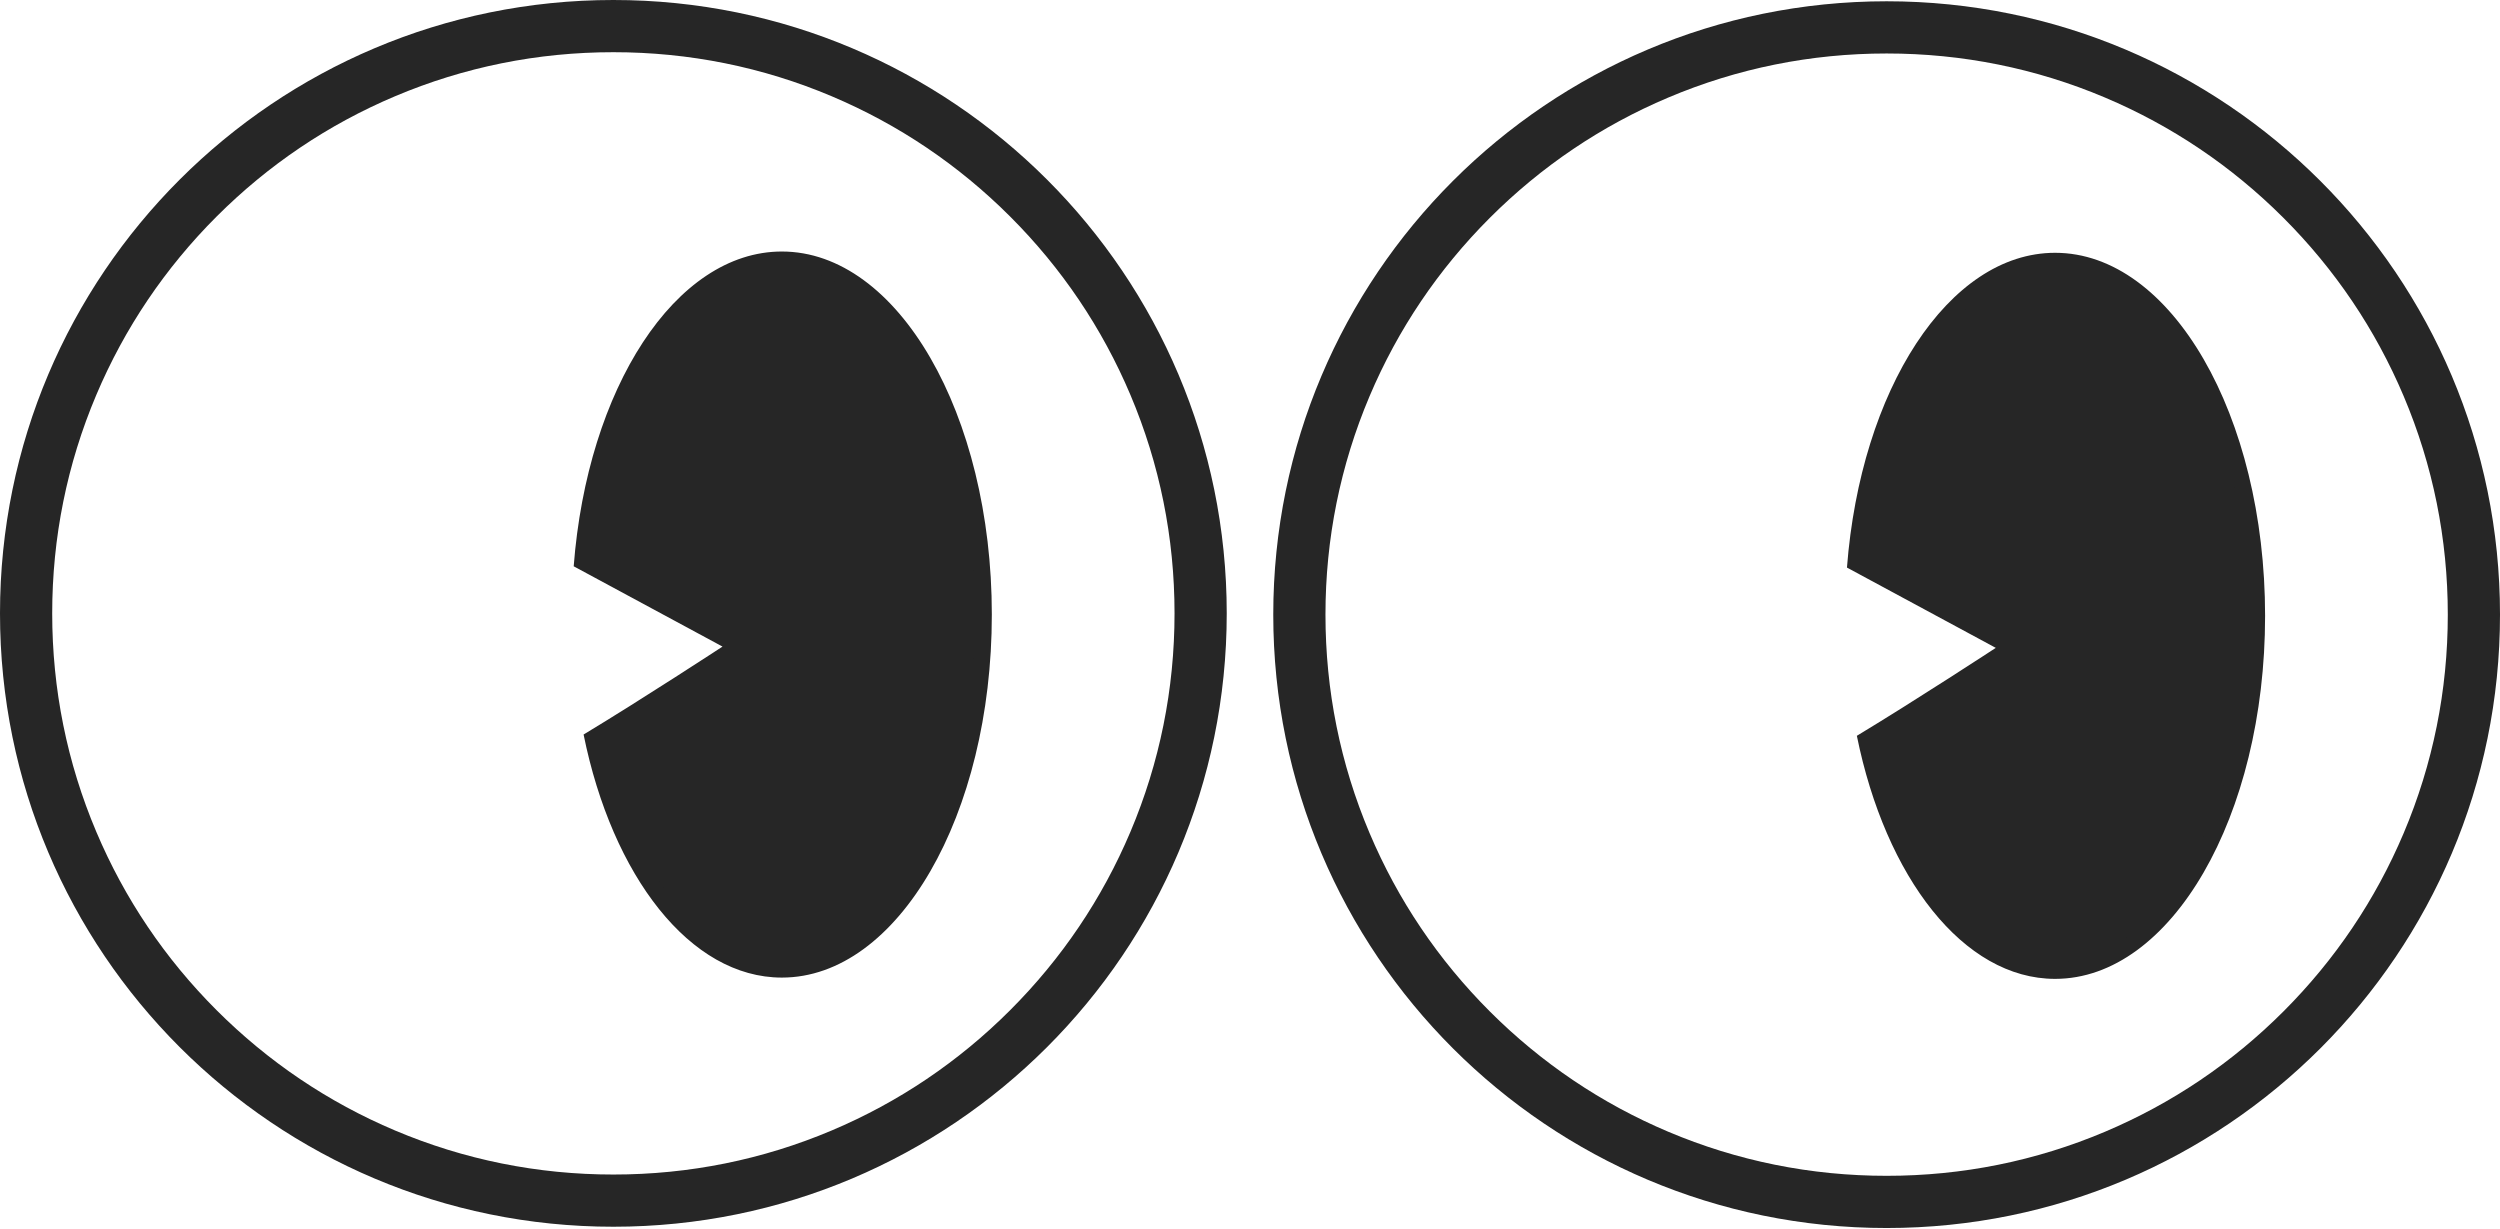
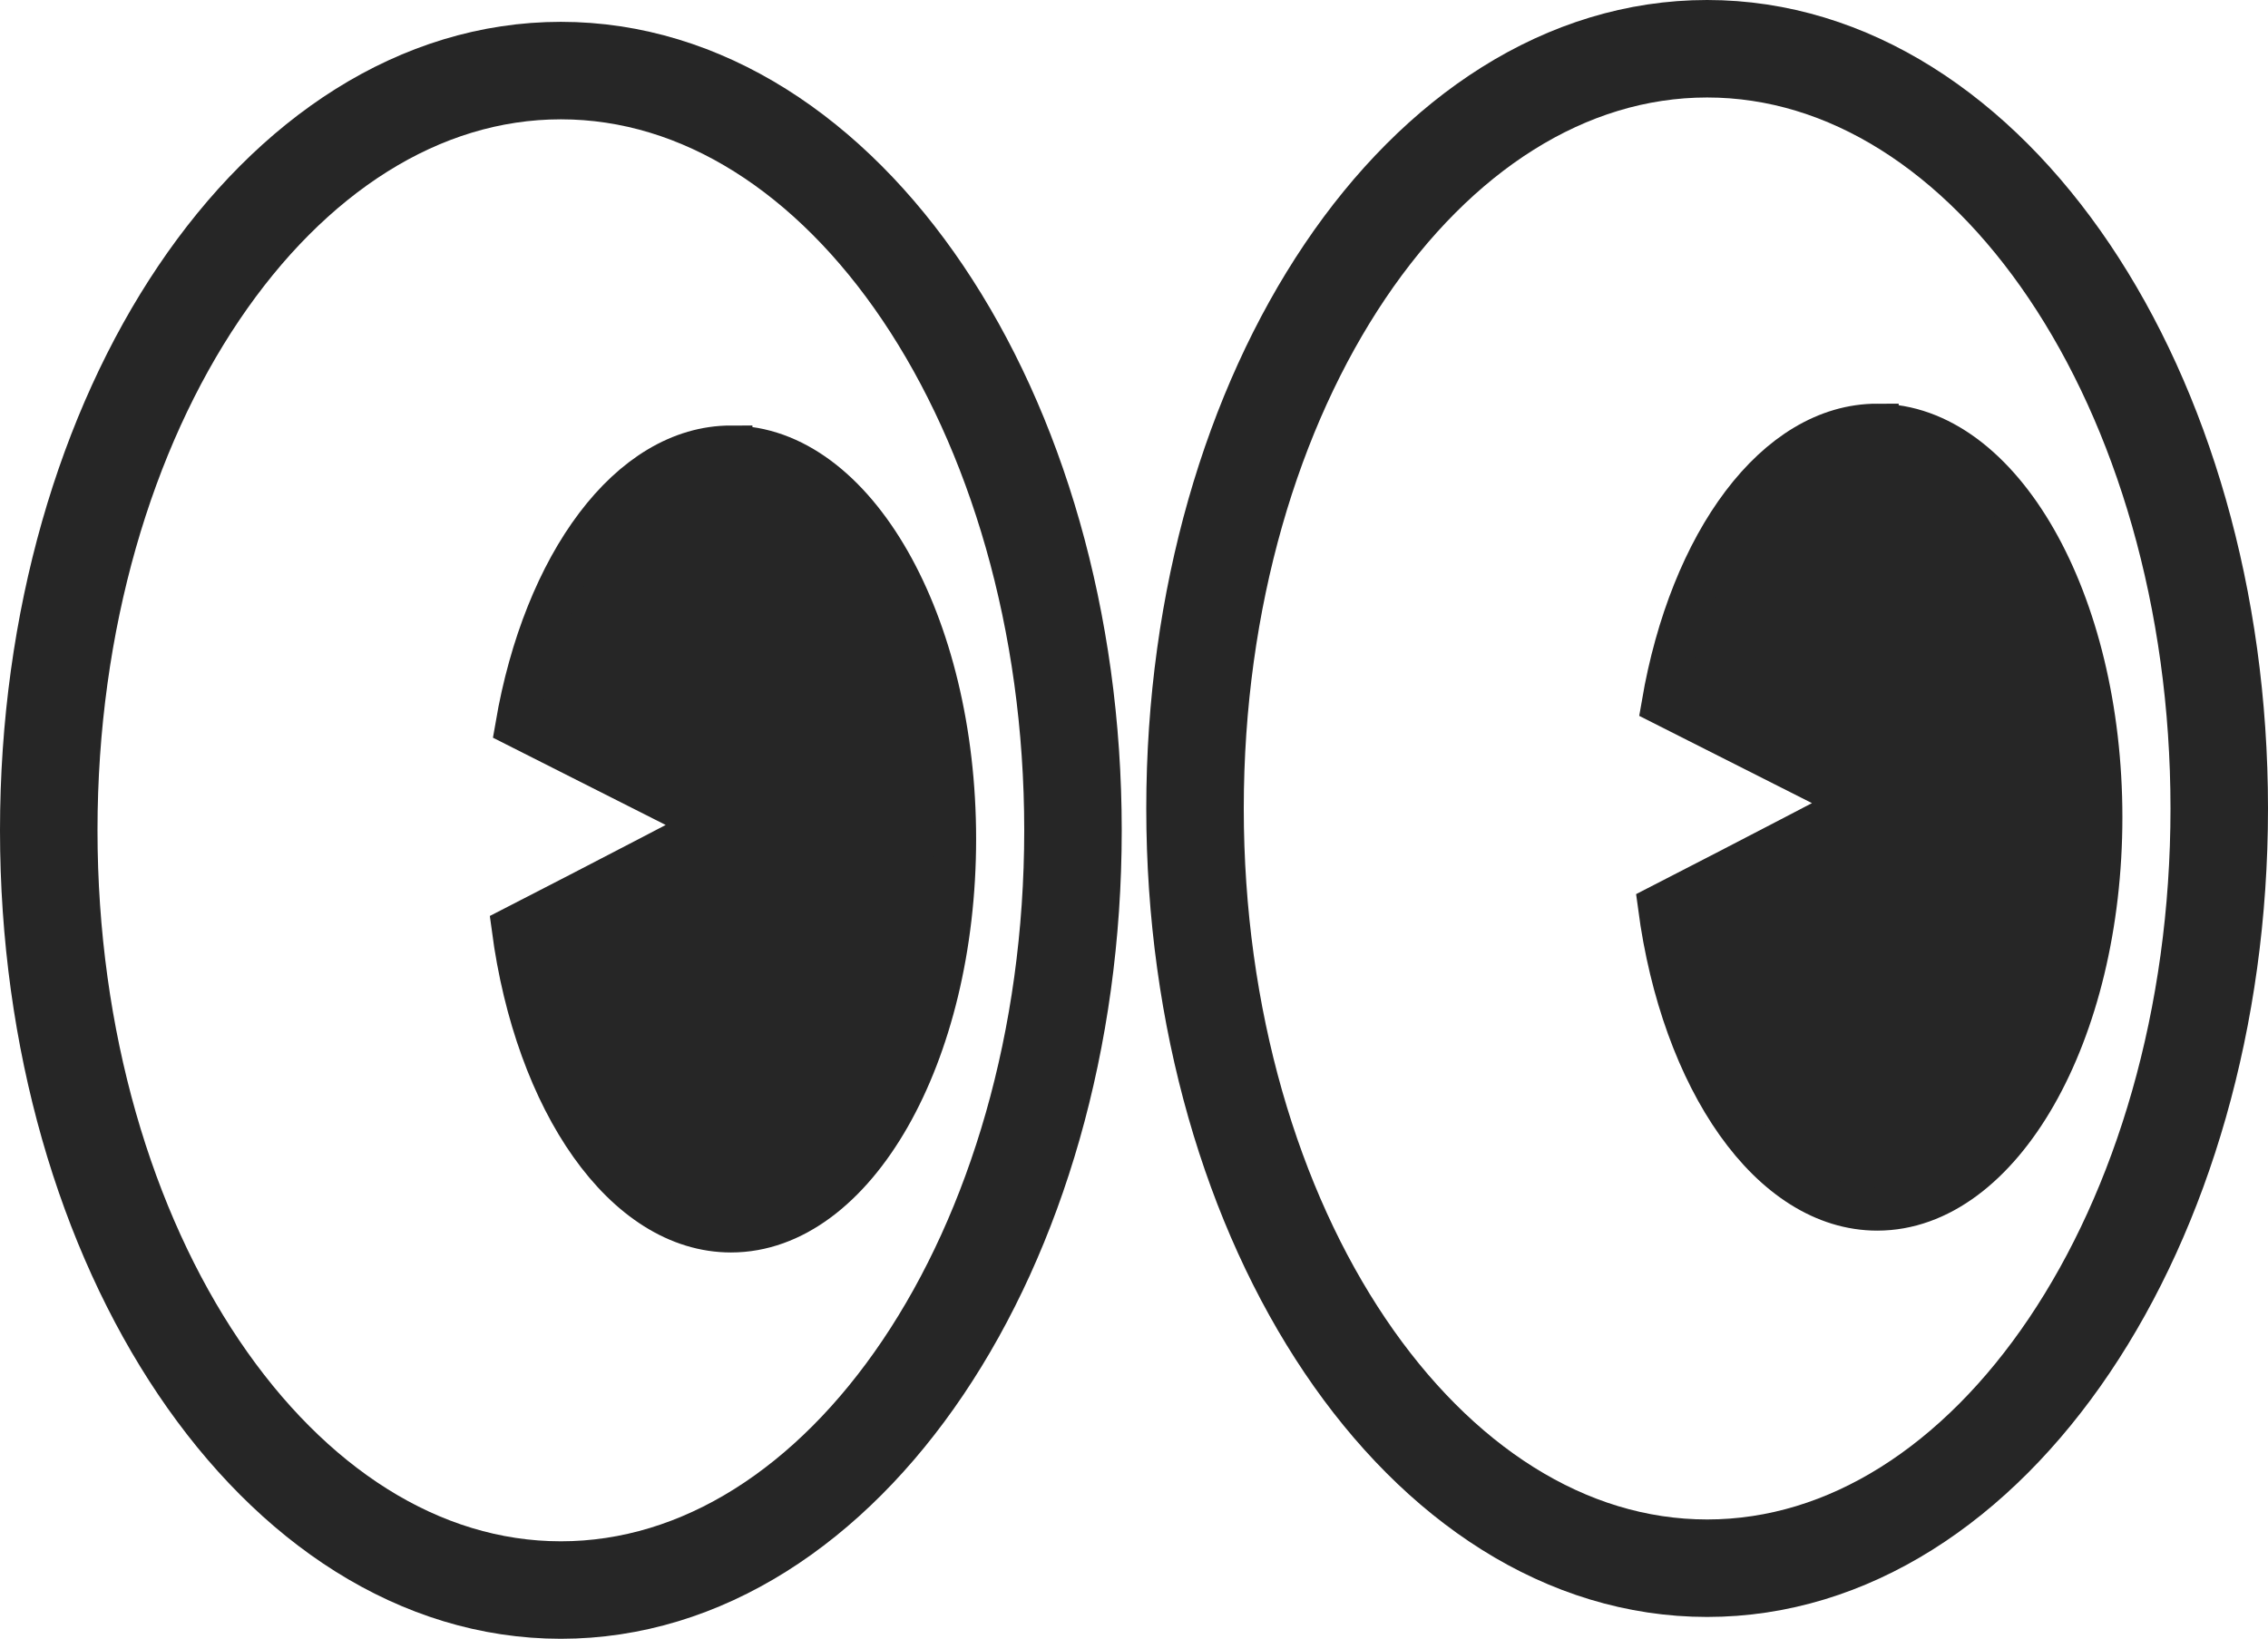
- <svg xmlns="http://www.w3.org/2000/svg" id="Layer_2" viewBox="0 0 1053.61 517.54" fill="#262626">
+ <svg xmlns="http://www.w3.org/2000/svg" id="Layer_2" viewBox="0 0 1163.02 840.51">
+   <defs>
+     <style>
+       .cls-1 {
+         fill: none;
+         stroke-width: 50px;
+       }
+ 
+       .cls-1, .cls-2 {
+         stroke: #262626;
+         stroke-miterlimit: 10;
+       }
+ 
+       .cls-2 {
+         fill: #262626;
+         stroke-width: 22px;
+       }
+     </style>
+   </defs>
  <g id="Layer_1-2" data-name="Layer_1">
-     <path d="M258.5,22c31.94,0,62.91,6.25,92.05,18.58,28.16,11.91,53.45,28.97,75.18,50.69,21.73,21.73,38.78,47.02,50.69,75.18,12.33,29.14,18.58,60.11,18.58,92.05s-6.25,62.91-18.58,92.05c-11.91,28.16-28.97,53.45-50.69,75.18-21.73,21.73-47.02,38.78-75.18,50.69-29.14,12.33-60.11,18.58-92.05,18.58s-62.91-6.25-92.05-18.58c-28.16-11.91-53.45-28.97-75.18-50.69-21.73-21.73-38.78-47.02-50.69-75.18-12.33-29.14-18.58-60.11-18.58-92.05s6.25-62.91,18.58-92.05c11.91-28.16,28.97-53.45,50.69-75.18,21.73-21.73,47.02-38.78,75.18-50.69,29.14-12.33,60.11-18.58,92.05-18.58M258.5,0C115.73,0,0,115.73,0,258.5s115.73,258.5,258.5,258.5,258.5-115.73,258.5-258.5S401.27,0,258.5,0h0Z" />
-     <g>
-       <path d="M329.5,408.5c-35.37,0-67.18-38.97-79.62-97.23,24.28-14.73,56.21-35.62,56.53-35.84l4.92-3.22-65.88-35.54c6.23-72.66,42.13-127.17,84.05-127.17,46.87,0,85,67.07,85,149.5s-38.13,149.5-85,149.5Z" />
-       <path d="M329.5,113c21.04,0,41.11,14.67,56.52,41.32,16.11,27.85,24.98,65.03,24.98,104.68s-8.87,76.83-24.98,104.68c-15.41,26.64-35.48,41.32-56.52,41.32-16.52,0-32.52-9.07-46.27-26.23-13.12-16.37-23.47-39.6-29.39-65.81,24.02-14.66,54.18-34.39,54.5-34.6l9.83-6.44-10.34-5.58-58.68-31.65c3.19-33.52,12.95-64.13,27.67-86.6,14.83-22.63,33.54-35.09,52.68-35.09M329.5,106c-44.89,0-81.97,57.78-87.72,132.66l62.72,33.84s-33.83,22.15-58.55,37.06c12.08,59.65,44.92,102.44,83.55,102.44,48.88,0,88.5-68.5,88.5-153s-39.62-153-88.5-153h0Z" />
-     </g>
-     <path d="M795.11,22.54c31.94,0,62.91,6.25,92.05,18.58,28.16,11.91,53.45,28.97,75.18,50.69,21.73,21.73,38.78,47.02,50.69,75.18,12.33,29.14,18.58,60.11,18.58,92.05s-6.25,62.91-18.58,92.05c-11.91,28.16-28.97,53.45-50.69,75.18-21.73,21.73-47.02,38.78-75.18,50.69-29.14,12.33-60.11,18.58-92.05,18.58s-62.91-6.25-92.05-18.58c-28.16-11.91-53.45-28.97-75.18-50.69-21.73-21.73-38.78-47.02-50.69-75.18-12.33-29.14-18.58-60.11-18.58-92.05s6.25-62.91,18.58-92.05c11.91-28.16,28.97-53.45,50.69-75.18,21.73-21.73,47.02-38.78,75.18-50.69,29.14-12.33,60.11-18.58,92.05-18.58M795.11.54c-142.77,0-258.5,115.73-258.5,258.5s115.73,258.5,258.5,258.5,258.5-115.73,258.5-258.5S937.87.54,795.11.54h0Z" />
-     <g>
-       <path d="M866.11,409.04c-35.37,0-67.18-38.97-79.62-97.23,24.28-14.74,56.21-35.62,56.53-35.84l4.92-3.22-65.88-35.54c6.23-72.66,42.13-127.17,84.05-127.17,46.87,0,85,67.07,85,149.5s-38.13,149.5-85,149.5Z" />
-       <path d="M866.11,113.54c21.04,0,41.11,14.67,56.52,41.32,16.11,27.85,24.98,65.03,24.98,104.68s-8.87,76.83-24.98,104.68c-15.41,26.64-35.48,41.32-56.52,41.32-16.52,0-32.52-9.07-46.27-26.23-13.12-16.37-23.47-39.6-29.39-65.81,24.02-14.66,54.18-34.39,54.5-34.6l9.83-6.44-10.34-5.58-58.68-31.65c3.19-33.52,12.95-64.13,27.67-86.6,14.83-22.63,33.54-35.09,52.68-35.09M866.11,106.54c-44.89,0-81.97,57.78-87.72,132.66l62.72,33.84s-33.83,22.15-58.55,37.06c12.08,59.65,44.92,102.44,83.55,102.44,48.88,0,88.5-68.5,88.5-153s-39.62-153-88.5-153h0Z" />
-     </g>
+     <ellipse class="cls-1" cx="287.61" cy="425.86" rx="262.61" ry="389.66" />
+     <path class="cls-2" d="M374.84,229.24c-51.83,0-95.62,60.25-109.84,142.97l100.45,50.75s-59.07,30.91-102.34,53.08c11.81,89.01,57.35,155.34,111.73,155.34,63.35,0,114.71-90.02,114.71-201.06s-51.36-201.06-114.71-201.06Z" />
+     <ellipse class="cls-1" cx="875.41" cy="414.66" rx="262.61" ry="389.66" />
+     <path class="cls-2" d="M962.64,218.04c-51.83,0-95.62,60.25-109.84,142.97l100.45,50.75s-59.07,30.91-102.34,53.08c11.81,89.01,57.35,155.34,111.73,155.34,63.35,0,114.71-90.02,114.71-201.06s-51.36-201.06-114.71-201.06Z" />
  </g>
</svg>
